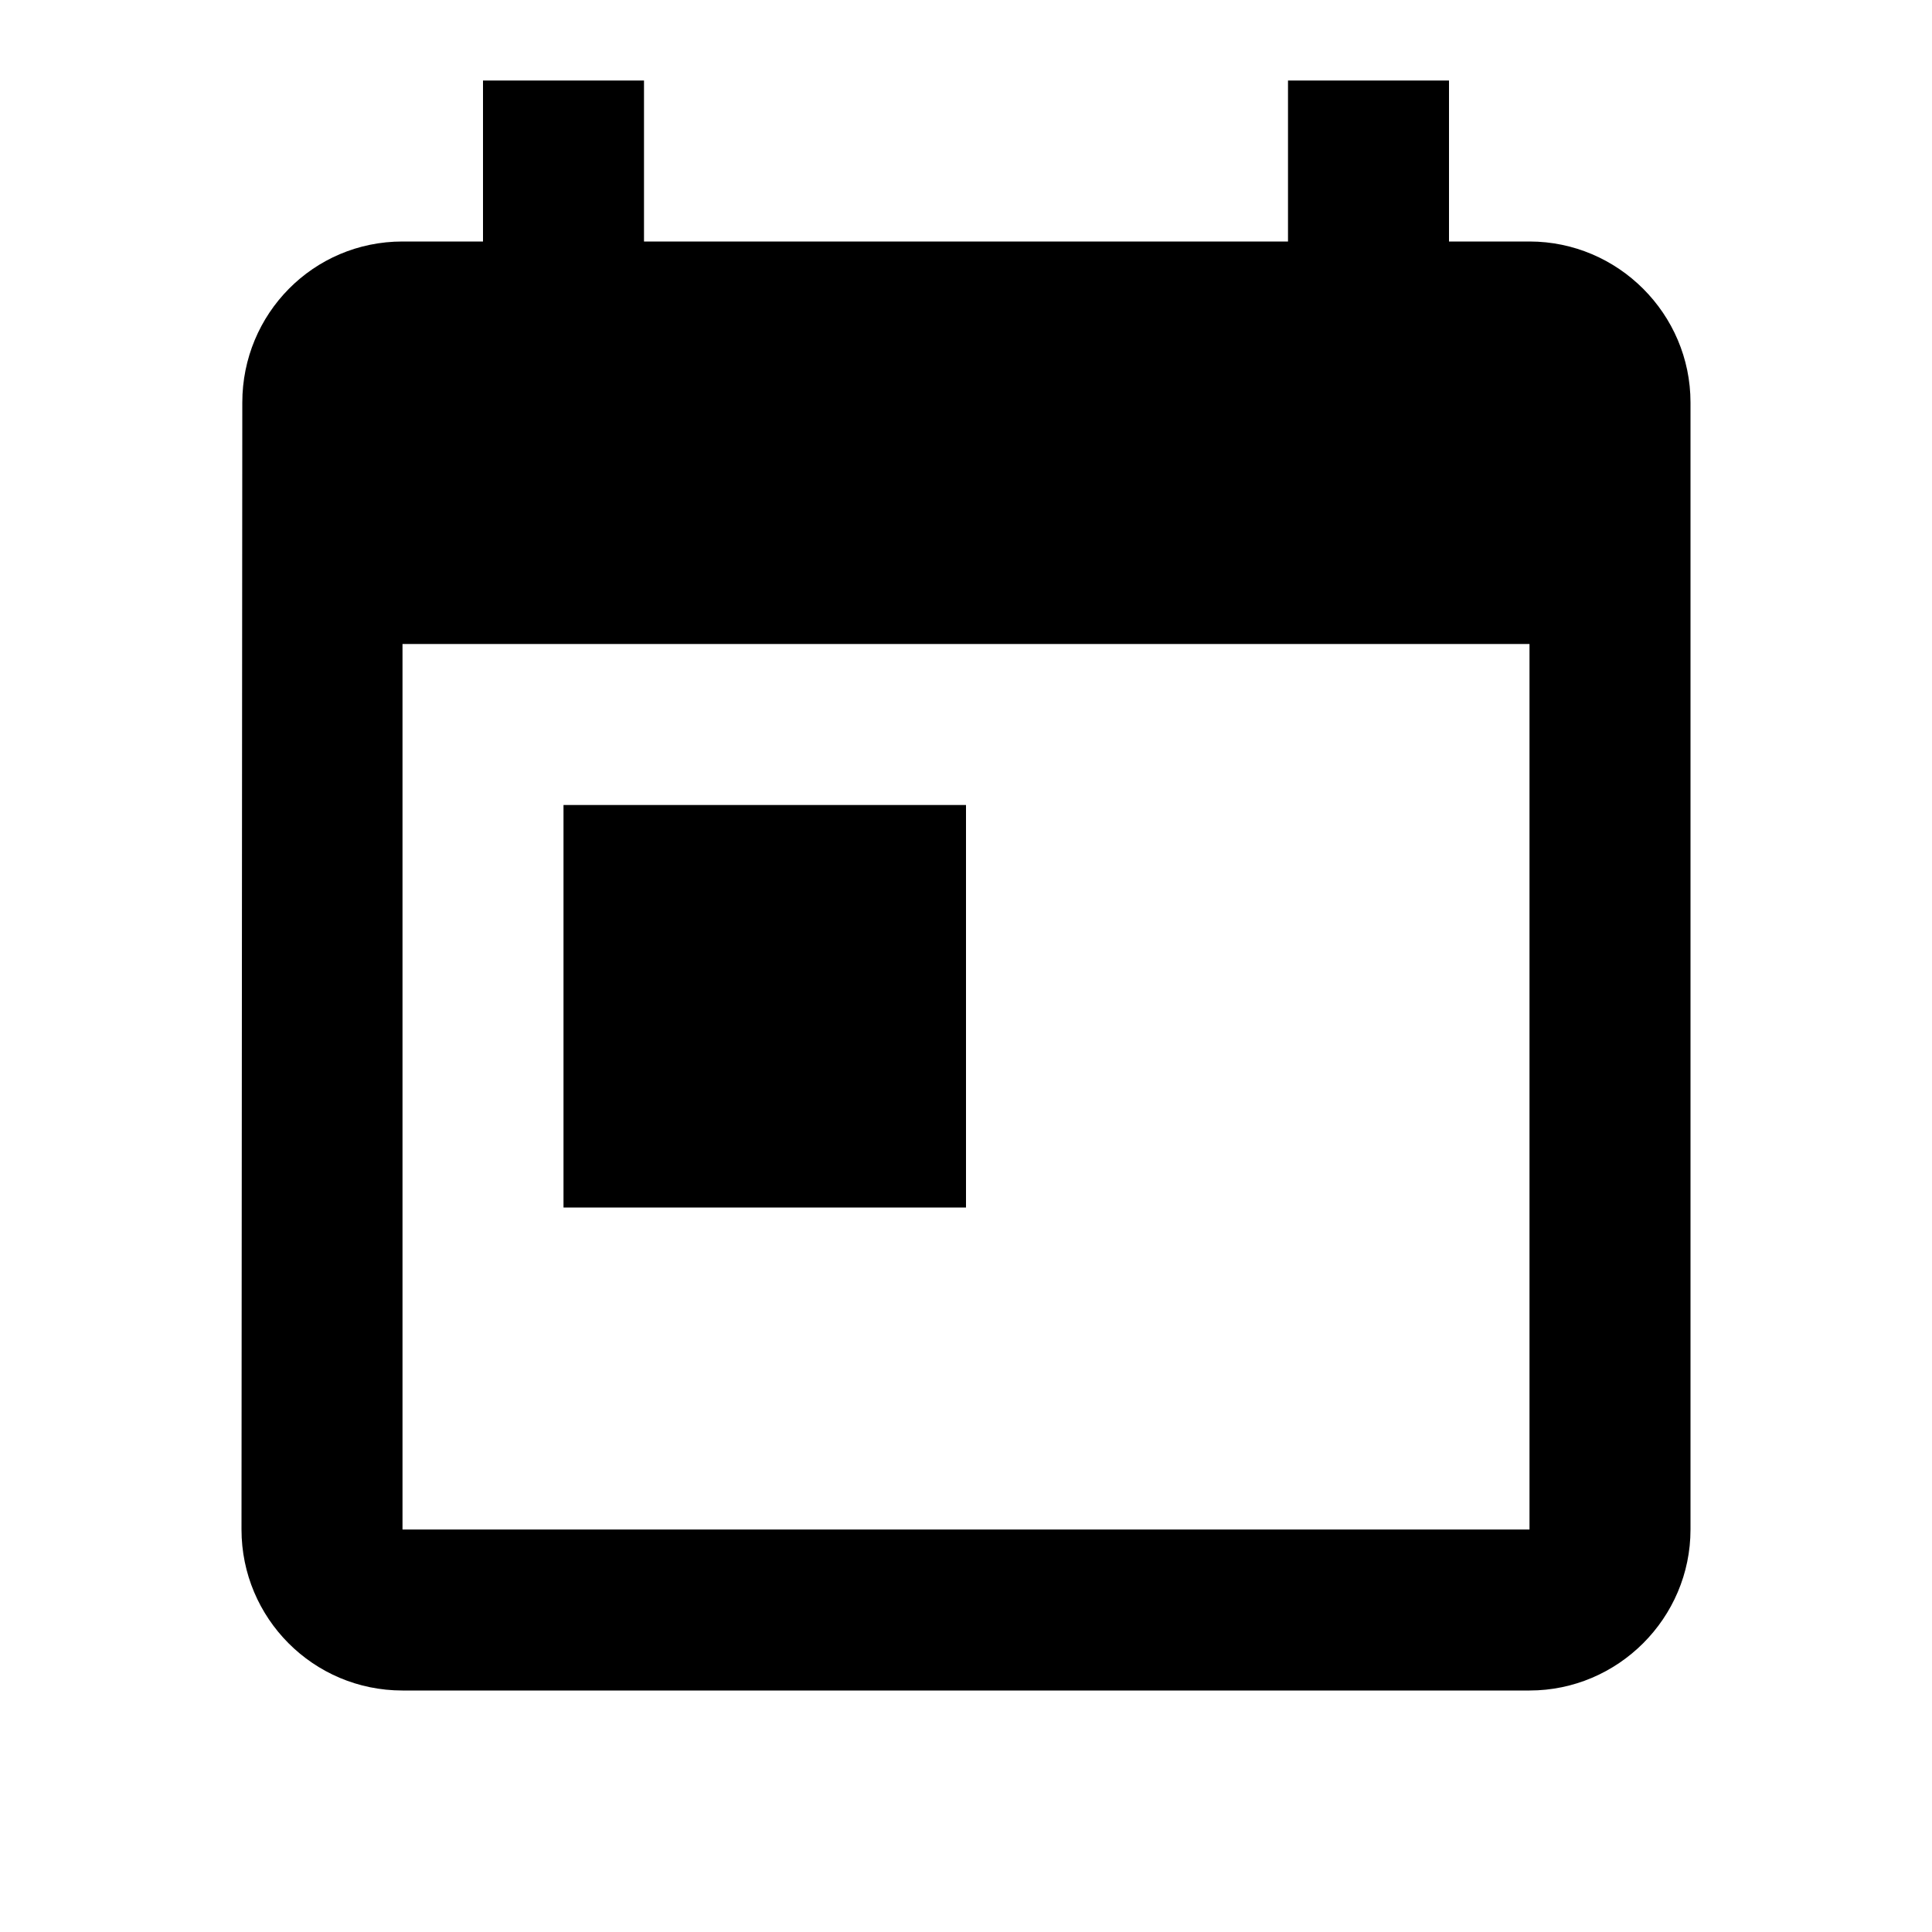
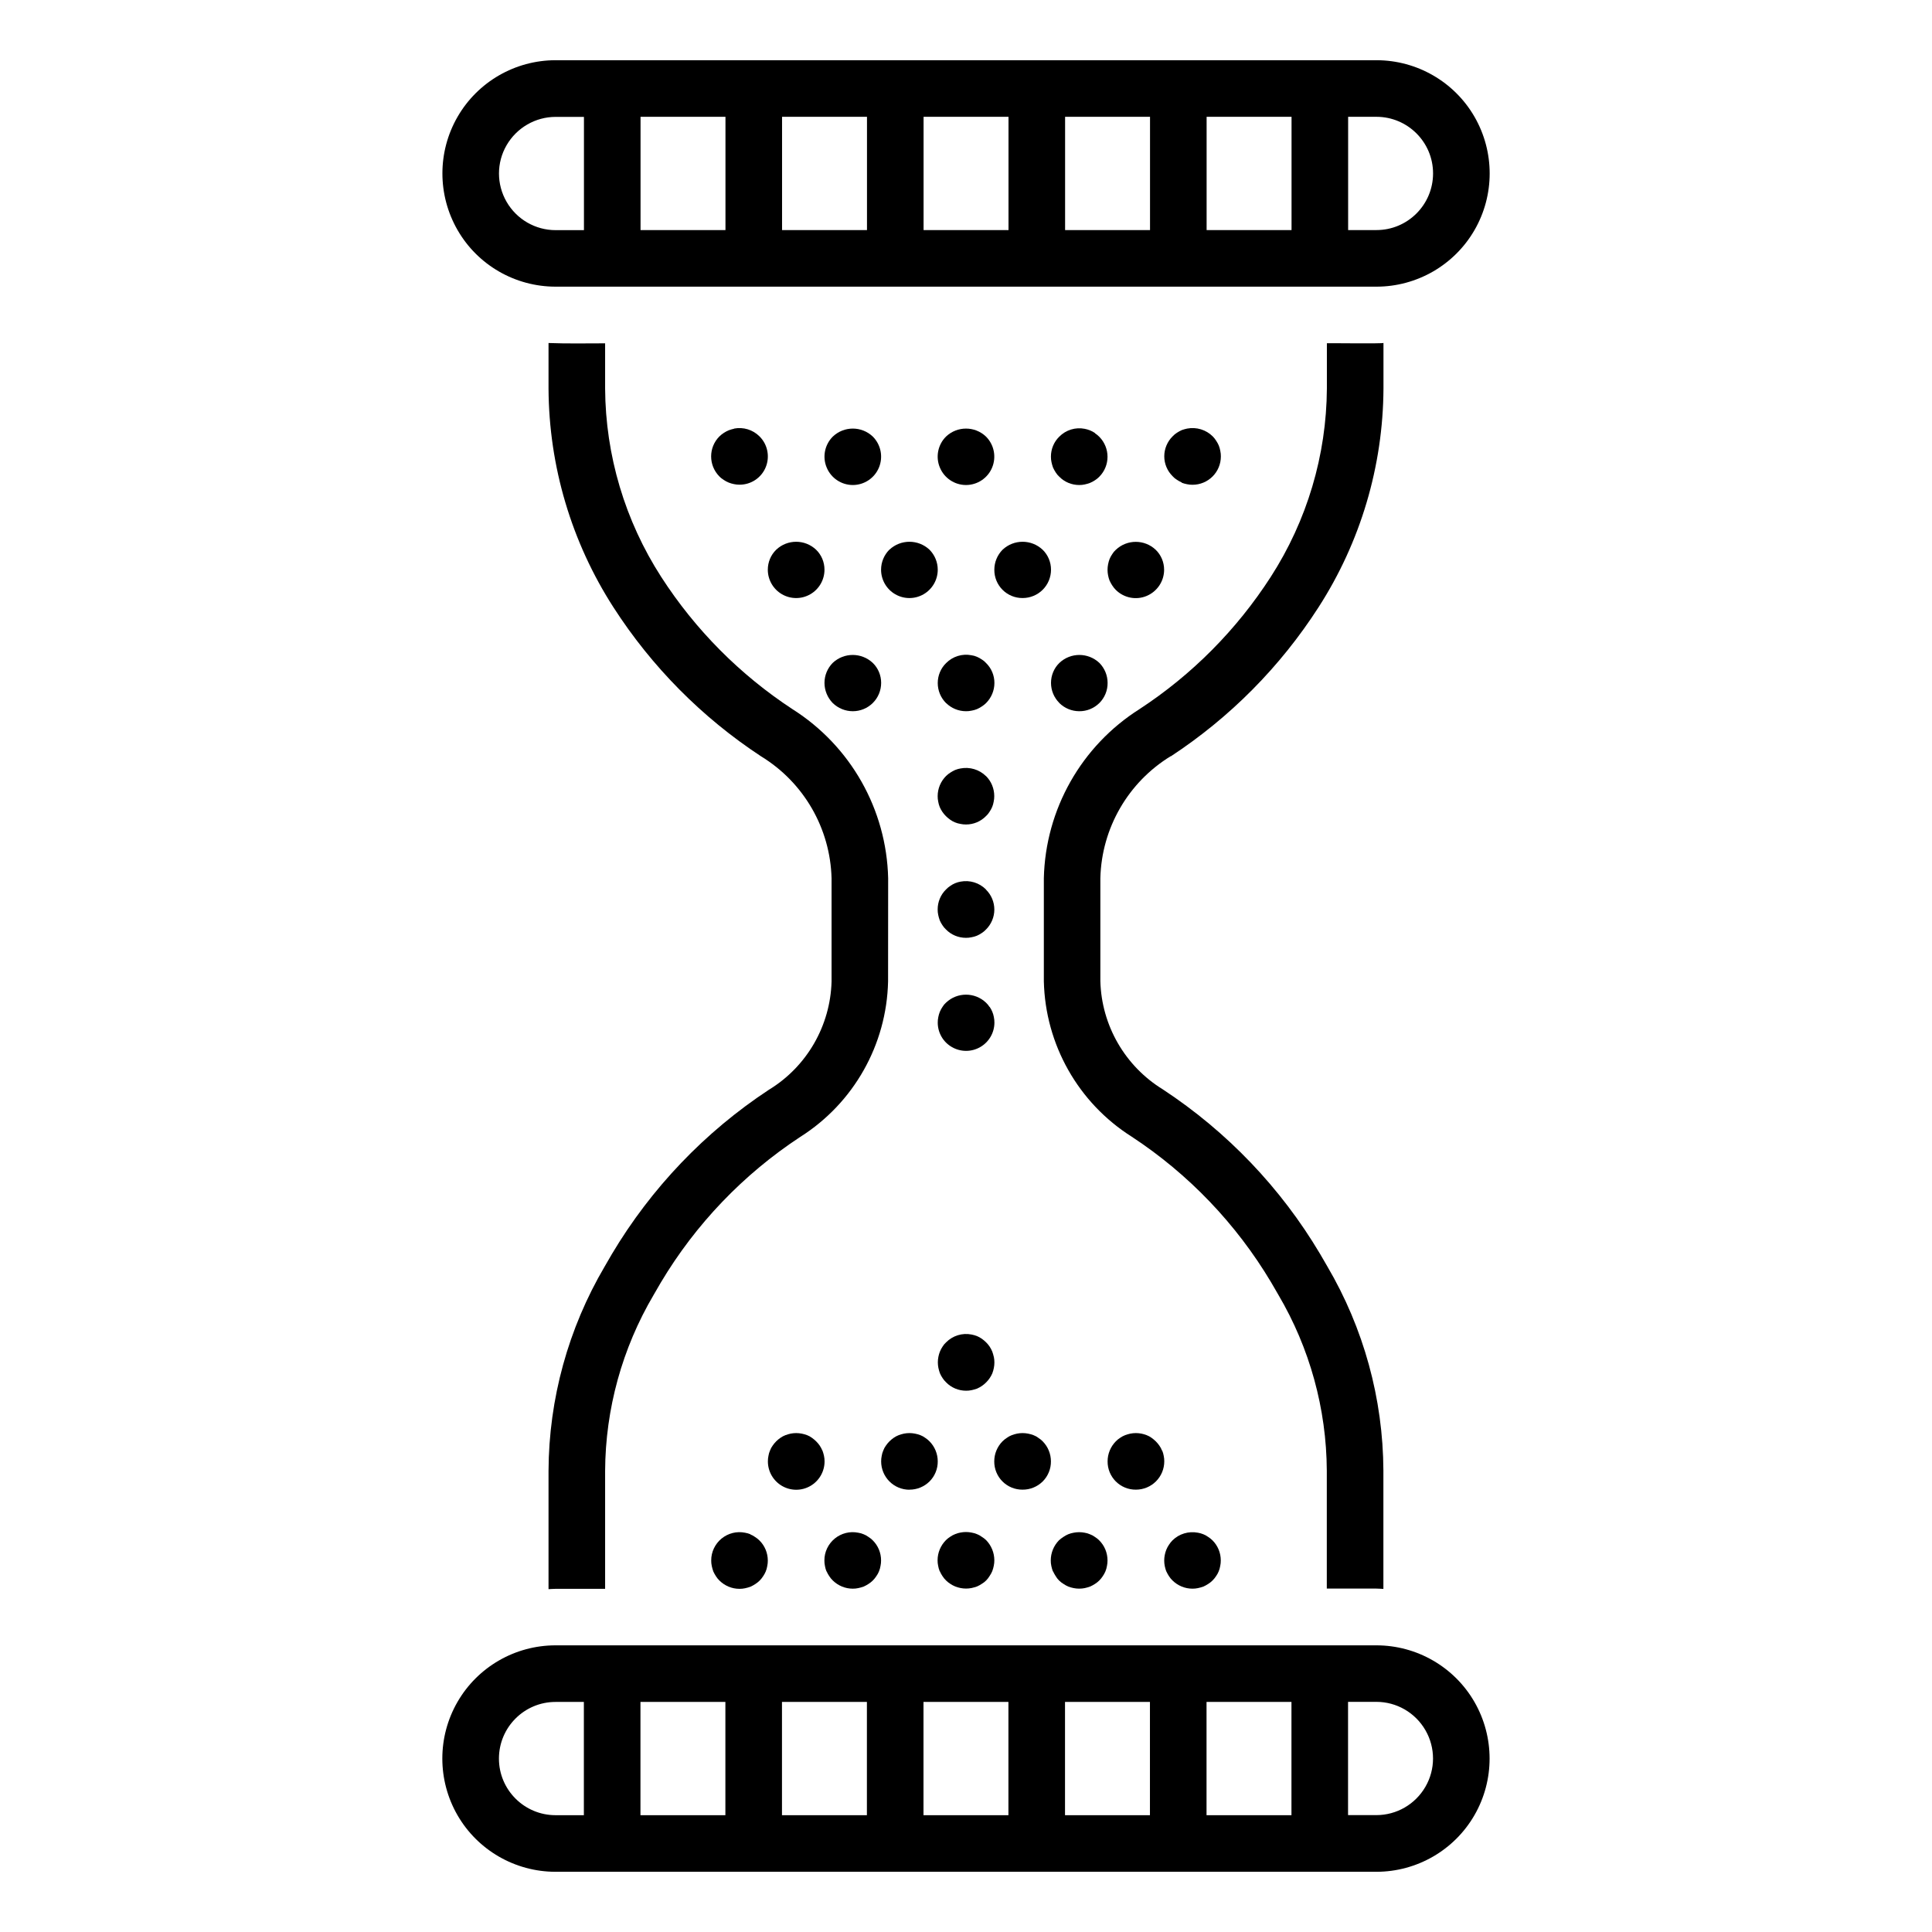
- <svg xmlns="http://www.w3.org/2000/svg" viewBox="0 0 24 24" fill="currentColor">
-   <path d="M19 3h-1V1h-2v2H8V1H6v2H5c-1.11 0-1.99.9-1.99 2L3 19c0 1.1.89 2 2 2h14c1.1 0 2-.9 2-2V5c0-1.1-.9-2-2-2zm0 16H5V8h14v11zM7 10h5v5H7z" />
+ <svg xmlns="http://www.w3.org/2000/svg" width="24" height="24" data-name="Layer 1" version="1.1">
+   <g stroke-width=".99">
+     <path d="m11.033 10.91c-0.02-0.855-0.466-1.643-1.188-2.1-0.653-0.428-1.208-0.987-1.631-1.643-0.45-0.698-0.692-1.509-0.697-2.34v-0.562c-0.234 0-0.469 0.005-0.703-0.004v0.567c0.005 0.964 0.285 1.907 0.807 2.717 0.475 0.738 1.1 1.369 1.834 1.851 0.53 0.324 0.859 0.894 0.875 1.515v1.281c-0.015 0.551-0.307 1.058-0.778 1.345-0.796 0.524-1.462 1.222-1.95 2.04l-0.09 0.155c-0.453 0.77-0.694 1.645-0.698 2.539v1.47c0.029-0.001 0.058-0.004 0.088-0.004h0.615v-1.466c0.004-0.769 0.212-1.522 0.602-2.184l0.09-0.155c0.433-0.726 1.026-1.345 1.732-1.809 0.664-0.42 1.073-1.145 1.091-1.93z" />
+     <path d="m14.545 9.395c0.734-0.482 1.359-1.112 1.834-1.851 0.522-0.81 0.802-1.753 0.807-2.717v-0.567c0 0.011-0.703 0.001-0.703 0.004v0.562c-0.005 0.83-0.247 1.642-0.697 2.34-0.423 0.656-0.978 1.216-1.631 1.643-0.722 0.457-1.168 1.245-1.188 2.1v1.281c0.018 0.785 0.427 1.51 1.091 1.93 0.707 0.464 1.299 1.083 1.732 1.809l0.09 0.155c0.39 0.662 0.598 1.416 0.602 2.184v1.466h0.615c0.03 0 0.059 0.003 0.088 0.004v-1.47c-0.004-0.893-0.245-1.769-0.698-2.539l-0.09-0.155c-0.487-0.819-1.154-1.516-1.95-2.04-0.47-0.288-0.763-0.794-0.778-1.345v-1.281c0.016-0.621 0.345-1.191 0.875-1.515z" />
+     <path d="m6.902 3.561h10.197c0.502 0 0.967-0.268 1.218-0.703s0.251-0.971 0-1.407c-0.251-0.435-0.716-0.703-1.218-0.703h-10.197c-0.502 0-0.967 0.268-1.218 0.703-0.251 0.435-0.251 0.971 0 1.407s0.716 0.703 1.218 0.703zm1.055-0.703v-1.407h1.055v1.407zm1.758 0v-1.407h1.055v1.407zm1.758 0v-1.407h1.055v1.407zm1.758 0v-1.407h1.055v1.407zm1.758 0v-1.407h1.055v1.407zm2.813-0.703c-3.96e-4 0.388-0.315 0.703-0.703 0.703h-0.352v-1.407h0.352c0.388 4.455e-4 0.703 0.315 0.703 0.703zm-10.9-0.703h0.352v1.407h-0.352c-0.251 0-0.483-0.134-0.609-0.352s-0.126-0.486 0-0.703 0.358-0.352 0.609-0.352z" />
+     <path d="m17.098 20.439h-10.197c-0.502 0-0.967 0.268-1.218 0.703-0.251 0.435-0.251 0.971 0 1.407 0.251 0.435 0.716 0.703 1.218 0.703h10.197c0.502 0 0.967-0.268 1.218-0.703 0.251-0.435 0.251-0.971 0-1.407-0.251-0.435-0.716-0.703-1.218-0.703zm-7.384 0.703h1.055v1.407h-1.055zm-0.703 1.407h-1.055v-1.407h1.055zm2.461-1.407h1.055v1.407h-1.055zm1.758 0h1.055v1.407h-1.055zm1.758 0h1.055v1.407h-1.055zm-8.79 0.703c4.356e-4 -0.388 0.315-0.703 0.703-0.703h0.352v1.407h-0.352c-0.388-3.96e-4 -0.703-0.315-0.703-0.703zm10.9 0.703h-0.352v-1.407h0.352c0.251 0 0.483 0.134 0.609 0.352 0.126 0.218 0.126 0.486 0 0.703-0.126 0.218-0.358 0.352-0.609 0.352z" />
+     <path d="m11.752 5.423c-0.101 0.1-0.132 0.252-0.077 0.384 0.054 0.132 0.183 0.218 0.325 0.218 0.142 0 0.271-0.086 0.325-0.218 0.054-0.132 0.024-0.283-0.077-0.384-0.139-0.132-0.357-0.132-0.496 0z" />
+     <path d="m10.346 5.423c-0.101 0.1-0.132 0.252-0.077 0.384 0.054 0.132 0.183 0.218 0.325 0.218s0.271-0.086 0.325-0.218c0.054-0.132 0.024-0.283-0.077-0.384-0.139-0.132-0.357-0.132-0.496 0z" />
+     <path d="m9.118 5.326c-0.022 0.005-0.044 0.011-0.065 0.019-0.022 0.009-0.042 0.02-0.062 0.033-0.02 0.013-0.038 0.027-0.055 0.044-0.136 0.137-0.136 0.358 0 0.496 0.016 0.017 0.035 0.031 0.055 0.044 0.019 0.013 0.04 0.024 0.062 0.033 0.021 0.008 0.043 0.015 0.065 0.019 0.023 0.005 0.046 0.007 0.069 0.007 0.142 4.356e-4 0.271-0.085 0.325-0.217 0.054-0.131 0.024-0.283-0.077-0.383-0.083-0.083-0.201-0.119-0.316-0.097z" />
+     <path d="m13.602 5.379c-0.019-0.013-0.04-0.024-0.062-0.033-0.021-0.008-0.043-0.015-0.065-0.019-0.115-0.023-0.234 0.014-0.316 0.097-0.067 0.065-0.104 0.155-0.104 0.248-2.97e-4 0.023 0.002 0.046 7e-3 0.069 0.005 0.023 0.011 0.045 0.019 0.067 0.009 0.021 0.021 0.041 0.033 0.06 0.012 0.02 0.027 0.037 0.044 0.053 0.065 0.067 0.155 0.104 0.248 0.104 0.023 2.574e-4 0.046-0.002 0.069-0.007 0.022-0.005 0.044-0.011 0.065-0.019 0.022-0.009 0.042-0.02 0.062-0.033 0.02-0.013 0.038-0.027 0.054-0.044 0.136-0.137 0.136-0.358 0-0.496-0.016-0.017-0.035-0.031-0.054-0.044z" />
+     <path d="m14.678 5.996c0.022 0.008 0.044 0.015 0.067 0.019 0.022 0.005 0.046 0.007 0.069 0.007 0.093 9.9e-5 0.183-0.037 0.249-0.103 0.066-0.066 0.103-0.155 0.103-0.249 2.97e-4 -0.023-0.002-0.046-7e-3 -0.069-4e-3 -0.023-0.01-0.045-0.019-0.067-0.009-0.021-0.02-0.041-0.033-0.06-0.012-0.019-0.026-0.037-0.042-0.053-0.083-0.083-0.203-0.119-0.318-0.097-0.023 0.005-0.045 0.011-0.067 0.019-0.021 0.009-0.041 0.021-0.06 0.033-0.019 0.012-0.037 0.027-0.053 0.044-0.066 0.065-0.104 0.155-0.104 0.248 0 0.093 0.037 0.182 0.104 0.248 0.015 0.017 0.033 0.032 0.053 0.044 0.019 0.013 0.039 0.024 0.06 0.033z" />
+     <path d="m11.675 19.519c0.009 0.021 0.02 0.041 0.033 0.06 0.013 0.02 0.027 0.038 0.044 0.054 0.016 0.016 0.034 0.03 0.053 0.042 0.019 0.013 0.04 0.024 0.062 0.033 0.021 0.008 0.043 0.015 0.065 0.019 0.045 0.009 0.092 0.009 0.137 0 0.023-0.005 0.045-0.011 0.067-0.019 0.021-0.009 0.041-0.02 0.06-0.033 0.04-0.023 0.073-0.057 0.097-0.097 0.013-0.019 0.024-0.039 0.033-0.06 8e-3 -0.022 0.015-0.044 0.019-0.067 0.005-0.022 0.007-0.046 7e-3 -0.069-1.98e-4 -0.093-0.037-0.183-0.102-0.25-0.017-0.016-0.035-0.03-0.055-0.042-0.019-0.014-0.039-0.025-0.06-0.033-0.022-0.009-0.044-0.015-0.067-0.019-0.045-0.009-0.092-0.009-0.137 0-0.022 0.004-0.044 0.01-0.065 0.019-0.022 0.008-0.043 0.02-0.062 0.033-0.019 0.012-0.037 0.026-0.053 0.042-0.066 0.066-0.104 0.156-0.104 0.25-2.97e-4 0.023 0.002 0.046 7e-3 0.069 4e-3 0.023 0.01 0.045 0.019 0.067z" />
+     <path d="m10.268 19.519c0.009 0.021 0.02 0.041 0.033 0.06 0.013 0.02 0.027 0.038 0.044 0.054 0.066 0.065 0.155 0.102 0.248 0.102 0.023 1.98e-4 0.046-0.002 0.069-0.007 0.023-0.005 0.045-0.011 0.067-0.019 0.021-0.009 0.041-0.021 0.06-0.033 0.019-0.012 0.037-0.026 0.053-0.042 0.017-0.016 0.031-0.035 0.044-0.054 0.013-0.019 0.025-0.039 0.033-0.06 0.009-0.021 0.015-0.044 0.019-0.067 0.005-0.022 0.007-0.046 7e-3 -0.069 0-0.094-0.037-0.184-0.104-0.25-0.016-0.016-0.034-0.03-0.053-0.042-0.019-0.014-0.039-0.025-0.06-0.033-0.021-0.009-0.044-0.016-0.067-0.019-0.103-0.021-0.21 0.006-0.292 0.073-0.081 0.067-0.129 0.167-0.128 0.272-2.97e-4 0.023 2e-3 0.046 7e-3 0.069 4e-3 0.023 0.01 0.045 0.019 0.067z" />
+     <path d="m9.322 19.059c-0.022-0.009-0.044-0.015-0.067-0.019-0.103-0.021-0.21 0.006-0.292 0.073-0.081 0.067-0.129 0.167-0.128 0.272-2.97e-4 0.023 0.002 0.046 0.007 0.069 0.005 0.023 0.011 0.045 0.019 0.067 0.009 0.021 0.021 0.041 0.033 0.06 0.013 0.02 0.027 0.038 0.044 0.054 0.066 0.065 0.155 0.102 0.248 0.102 0.023 1.98e-4 0.046-0.002 0.069-0.007 0.023-0.005 0.045-0.011 0.067-0.019 0.021-0.009 0.041-0.021 0.06-0.033 0.019-0.012 0.037-0.026 0.053-0.042 0.017-0.016 0.031-0.035 0.044-0.054 0.013-0.019 0.024-0.039 0.033-0.06 0.009-0.021 0.015-0.044 0.019-0.067 0.005-0.022 0.007-0.046 0.007-0.069-3.96e-5 -0.094-0.037-0.184-0.104-0.25-0.016-0.016-0.034-0.03-0.053-0.042-0.019-0.014-0.039-0.025-0.06-0.033z" />
+     <path d="m13.081 19.519c0.009 0.021 0.021 0.041 0.033 0.06 0.023 0.04 0.057 0.073 0.097 0.097 0.019 0.013 0.039 0.024 0.06 0.033 0.022 0.008 0.044 0.015 0.067 0.019 0.045 0.009 0.092 0.009 0.137 0 0.022-0.005 0.044-0.011 0.065-0.019 0.022-0.009 0.042-0.02 0.062-0.033 0.019-0.012 0.037-0.026 0.053-0.042 0.017-0.016 0.031-0.035 0.044-0.054 0.013-0.019 0.024-0.039 0.033-0.06 0.009-0.021 0.015-0.044 0.019-0.067 0.005-0.022 0.007-0.046 0.007-0.069-9.9e-5 -0.094-0.037-0.184-0.104-0.25-0.016-0.016-0.034-0.03-0.053-0.042-0.019-0.014-0.04-0.025-0.062-0.033-0.021-0.009-0.043-0.016-0.065-0.019-0.045-0.009-0.092-0.009-0.137 0-0.023 4e-3 -0.045 0.01-0.067 0.019-0.021 0.009-0.041 0.02-0.06 0.033-0.019 0.012-0.038 0.027-0.055 0.042-0.065 0.067-0.102 0.156-0.102 0.25-2.97e-4 0.023 0.002 0.046 7e-3 0.069 0.005 0.023 0.011 0.045 0.019 0.067z" />
+     <path d="m14.488 19.519c0.009 0.021 0.021 0.041 0.033 0.06 0.013 0.02 0.027 0.038 0.044 0.054 0.066 0.065 0.155 0.102 0.248 0.102 0.023 1.98e-4 0.046-0.002 0.069-0.007 0.023-0.005 0.045-0.011 0.067-0.019 0.021-0.009 0.041-0.021 0.06-0.033 0.019-0.012 0.037-0.026 0.053-0.042 0.017-0.016 0.031-0.035 0.044-0.054 0.013-0.019 0.025-0.039 0.033-0.06 0.009-0.021 0.015-0.044 0.019-0.067 5e-3 -0.022 0.007-0.046 7e-3 -0.069 0-0.094-0.037-0.184-0.104-0.25-0.016-0.016-0.034-0.03-0.053-0.042-0.019-0.014-0.039-0.025-0.06-0.033-0.021-0.009-0.044-0.015-0.067-0.019-0.115-0.022-0.233 0.013-0.316 0.095-0.017 0.017-0.031 0.035-0.044 0.055-0.013 0.019-0.024 0.04-0.033 0.062-0.008 0.021-0.015 0.043-0.019 0.065-0.009 0.045-0.009 0.092 0 0.137 0.005 0.023 0.011 0.045 0.019 0.067z" />
+     <path d="m11.297 18.505c0.093 8.91e-4 0.183-0.036 0.25-0.102 0.066-0.066 0.103-0.156 0.102-0.25-1.98e-4 -0.093-0.037-0.182-0.102-0.248-0.016-0.017-0.035-0.031-0.054-0.044-0.019-0.014-0.039-0.025-0.06-0.033-0.022-8e-3 -0.044-0.015-0.067-0.019-0.045-0.009-0.092-0.009-0.137 0-0.022 0.005-0.044 0.011-0.065 0.019-0.022 0.008-0.043 0.02-0.062 0.033-0.038 0.026-0.071 0.059-0.097 0.097-0.014 0.019-0.025 0.04-0.033 0.062-0.009 0.021-0.016 0.043-0.019 0.065-5e-3 0.022-0.007 0.046-7e-3 0.069-9.9e-5 0.093 0.037 0.183 0.103 0.249 0.066 0.066 0.155 0.103 0.249 0.103z" />
+     <path d="m10.216 18.02c-9e-3 -0.022-0.02-0.042-0.033-0.062-0.026-0.038-0.059-0.07-0.097-0.097-0.019-0.014-0.039-0.025-0.06-0.033-0.022-8e-3 -0.044-0.015-0.067-0.019-0.045-0.009-0.092-0.009-0.137 0-0.022 0.005-0.044 0.011-0.065 0.019-0.022 0.008-0.043 0.02-0.062 0.033-0.038 0.026-0.071 0.059-0.097 0.097-0.014 0.019-0.025 0.04-0.033 0.062-0.009 0.021-0.016 0.043-0.019 0.065-0.005 0.022-0.007 0.046-0.007 0.069 0 0.126 0.067 0.242 0.176 0.305 0.109 0.063 0.243 0.063 0.352 0 0.109-0.063 0.176-0.179 0.176-0.305 1.98e-4 -0.023-0.002-0.046-7e-3 -0.069-0.005-0.022-0.011-0.044-0.019-0.065z" />
+     <path d="m12.703 18.505c0.093 8.91e-4 0.183-0.036 0.25-0.102 0.066-0.066 0.103-0.156 0.102-0.25-1.98e-4 -0.093-0.037-0.182-0.102-0.248-0.016-0.017-0.035-0.031-0.055-0.044-0.018-0.014-0.039-0.025-0.06-0.033-0.022-8e-3 -0.044-0.015-0.067-0.019-0.045-0.009-0.092-0.009-0.137 0-0.022 0.005-0.044 0.011-0.065 0.019-0.022 0.008-0.043 0.02-0.061 0.033-0.02 0.013-0.038 0.027-0.055 0.044-0.065 0.066-0.102 0.155-0.102 0.248-9.9e-4 0.094 0.036 0.184 0.102 0.25 0.066 0.066 0.156 0.103 0.25 0.102z" />
+     <path d="m14.435 18.02c-0.008-0.022-0.019-0.043-0.033-0.062-0.026-0.038-0.059-0.07-0.097-0.097-0.019-0.014-0.04-0.025-0.061-0.033-0.021-0.008-0.043-0.015-0.065-0.019-0.045-0.009-0.092-0.009-0.137 0-0.022 0.005-0.044 0.011-0.065 0.019-0.022 0.008-0.043 0.02-0.062 0.033-0.02 0.013-0.038 0.027-0.054 0.044-0.065 0.066-0.102 0.155-0.102 0.248-9.9e-4 0.094 0.036 0.184 0.102 0.25 0.066 0.066 0.156 0.103 0.25 0.102 0.093 9.9e-5 0.183-0.037 0.249-0.103 0.066-0.066 0.103-0.155 0.103-0.249 2.97e-4 -0.023-0.002-0.046-7e-3 -0.069-0.004-0.022-0.01-0.044-0.019-0.065z" />
+     <path d="m12.345 16.854c-0.005-0.022-0.011-0.044-0.019-0.065-9e-3 -0.022-0.02-0.042-0.033-0.062-0.026-0.038-0.059-0.07-0.097-0.097-0.019-0.013-0.039-0.024-0.06-0.033-0.022-8e-3 -0.044-0.015-0.067-0.019-0.115-0.023-0.234 0.014-0.316 0.097-0.017 0.015-0.032 0.033-0.044 0.053-0.013 0.019-0.024 0.04-0.033 0.062-0.008 0.021-0.015 0.043-0.019 0.065-0.009 0.045-0.009 0.092 0 0.137 0.005 0.023 0.011 0.045 0.019 0.067 0.009 0.021 0.02 0.041 0.033 0.06 0.012 0.019 0.027 0.037 0.044 0.053 0.065 0.067 0.155 0.104 0.248 0.104 0.023 1.98e-4 0.046-0.002 0.069-7e-3 0.023-0.005 0.045-0.011 0.067-0.019 0.021-0.009 0.041-0.021 0.06-0.033 0.038-0.026 0.071-0.059 0.097-0.097 0.013-0.019 0.024-0.039 0.033-0.06 8e-3 -0.022 0.015-0.044 0.019-0.067 0.009-0.045 0.009-0.092 0-0.137z" />
+     <path d="m13.784 7.213c0.009 0.021 0.021 0.041 0.033 0.06 0.013 0.02 0.027 0.038 0.044 0.055 0.101 0.1 0.252 0.13 0.383 0.075 0.131-0.055 0.217-0.183 0.217-0.325 2.97e-4 -0.093-0.037-0.183-0.104-0.248-0.139-0.132-0.357-0.132-0.496 0-0.017 0.015-0.032 0.033-0.044 0.053-0.013 0.019-0.024 0.039-0.033 0.06-0.008 0.022-0.015 0.044-0.019 0.067-0.009 0.045-0.009 0.092 0 0.137 0.004 0.023 0.011 0.045 0.019 0.067z" />
+     <path d="m12.454 6.829c-0.065 0.066-0.102 0.155-0.102 0.248-9.9e-4 0.094 0.036 0.184 0.102 0.25 0.066 0.066 0.156 0.103 0.25 0.102 0.093 9.9e-5 0.183-0.037 0.249-0.103 0.066-0.066 0.103-0.155 0.103-0.249 2.97e-4 -0.093-0.037-0.183-0.104-0.248-0.14-0.132-0.358-0.132-0.498 0z" />
+     <path d="m11.047 6.829c-0.065 0.066-0.102 0.155-0.102 0.248 0 0.126 0.067 0.242 0.176 0.305 0.109 0.063 0.243 0.063 0.352 0 0.109-0.063 0.176-0.179 0.176-0.305 1.98e-4 -0.093-0.037-0.182-0.102-0.248-0.14-0.132-0.359-0.132-0.499 0z" />
+     <path d="m9.642 6.829c-0.067 0.065-0.104 0.155-0.104 0.248 0 0.126 0.067 0.242 0.176 0.305 0.109 0.063 0.243 0.063 0.352 0 0.109-0.063 0.176-0.179 0.176-0.305 2.97e-4 -0.093-0.037-0.183-0.104-0.248-0.139-0.132-0.357-0.132-0.496 0z" />
+     <path d="m13.159 8.733c0.066 0.065 0.155 0.102 0.248 0.102 0.094 9.108e-4 0.183-0.036 0.25-0.102 0.066-0.066 0.103-0.156 0.102-0.25 9.9e-5 -0.093-0.037-0.182-0.102-0.248-0.14-0.132-0.358-0.132-0.497 0-0.067 0.065-0.104 0.155-0.104 0.248 9.9e-5 0.094 0.037 0.183 0.104 0.25z" />
+     <path d="m11.752 8.733c0.066 0.065 0.155 0.102 0.248 0.102 0.023 2.574e-4 0.046-0.002 0.069-0.007 0.023-0.004 0.045-0.01 0.067-0.019 0.021-0.009 0.041-0.02 0.06-0.033 0.019-0.012 0.037-0.026 0.053-0.042 0.066-0.066 0.104-0.156 0.104-0.25 2.97e-4 -0.093-0.037-0.183-0.104-0.248-0.015-0.017-0.033-0.032-0.053-0.044-0.019-0.013-0.039-0.024-0.06-0.033-0.021-0.009-0.044-0.016-0.067-0.019-0.115-0.023-0.234 0.014-0.316 0.097-0.067 0.065-0.104 0.155-0.104 0.248 9.9e-5 0.094 0.037 0.183 0.104 0.25z" />
+     <path d="m12.248 9.641c-0.083-0.082-0.202-0.117-0.316-0.095-0.023 0.004-0.045 0.01-0.067 0.019-0.021 0.009-0.041 0.021-0.06 0.033-0.019 0.012-0.037 0.026-0.053 0.042-0.066 0.066-0.104 0.156-0.104 0.25-2.97e-4 0.023 0.002 0.046 7e-3 0.069 4e-3 0.023 0.01 0.045 0.019 0.067 0.009 0.021 0.02 0.041 0.033 0.06 0.026 0.038 0.059 0.07 0.097 0.097 0.019 0.013 0.039 0.025 0.06 0.033 0.021 0.009 0.044 0.015 0.067 0.019 0.023 0.005 0.046 0.007 0.069 0.007 0.093 2.97e-4 0.183-0.037 0.248-0.104 0.017-0.015 0.032-0.033 0.044-0.053 0.013-0.019 0.024-0.039 0.033-0.06 0.009-0.021 0.015-0.044 0.019-0.067 5e-3 -0.022 0.007-0.045 7e-3 -0.069-9.9e-5 -0.094-0.037-0.184-0.104-0.25z" />
+     <path d="m12.248 11.049c-0.083-0.083-0.201-0.119-0.316-0.097-0.046 0.008-0.089 0.026-0.127 0.053-0.019 0.012-0.037 0.027-0.053 0.044-0.067 0.065-0.104 0.155-0.104 0.248-2.97e-4 0.023 0.002 0.046 7e-3 0.069 0.005 0.023 0.011 0.045 0.019 0.067 0.009 0.021 0.02 0.041 0.033 0.06 0.012 0.019 0.027 0.037 0.044 0.053 0.065 0.067 0.155 0.104 0.248 0.104 0.023 2.97e-4 0.046-0.002 0.069-7e-3 0.023-4e-3 0.045-0.01 0.067-0.019 0.021-0.009 0.041-0.02 0.06-0.033 0.019-0.012 0.037-0.027 0.053-0.044 0.066-0.065 0.104-0.155 0.104-0.248 0-0.093-0.037-0.182-0.104-0.248z" />
+     <path d="m12.292 12.508c-0.012-0.019-0.027-0.037-0.044-0.053-0.139-0.132-0.357-0.132-0.496 0-0.017 0.015-0.032 0.033-0.044 0.053-0.013 0.019-0.024 0.04-0.033 0.061-0.008 0.021-0.015 0.043-0.019 0.065-5e-3 0.022-0.007 0.046-0.007 0.069 0 0.126 0.067 0.242 0.176 0.304 0.109 0.063 0.243 0.063 0.352 0 0.109-0.063 0.176-0.179 0.176-0.304 1.98e-4 -0.023-0.002-0.046-7e-3 -0.069-0.004-0.022-0.01-0.044-0.019-0.065-9e-3 -0.022-0.02-0.042-0.033-0.061z" />
+     <path d="m10.344 8.733c0.067 0.065 0.156 0.102 0.25 0.102 0.093 9.9e-5 0.183-0.037 0.249-0.103 0.066-0.066 0.103-0.155 0.103-0.249 2.97e-4 -0.093-0.037-0.183-0.104-0.248-0.14-0.132-0.358-0.132-0.498 0-0.065 0.066-0.102 0.155-0.102 0.248 1.98e-4 0.093 0.037 0.183 0.102 0.25z" />
+   </g>
</svg>
